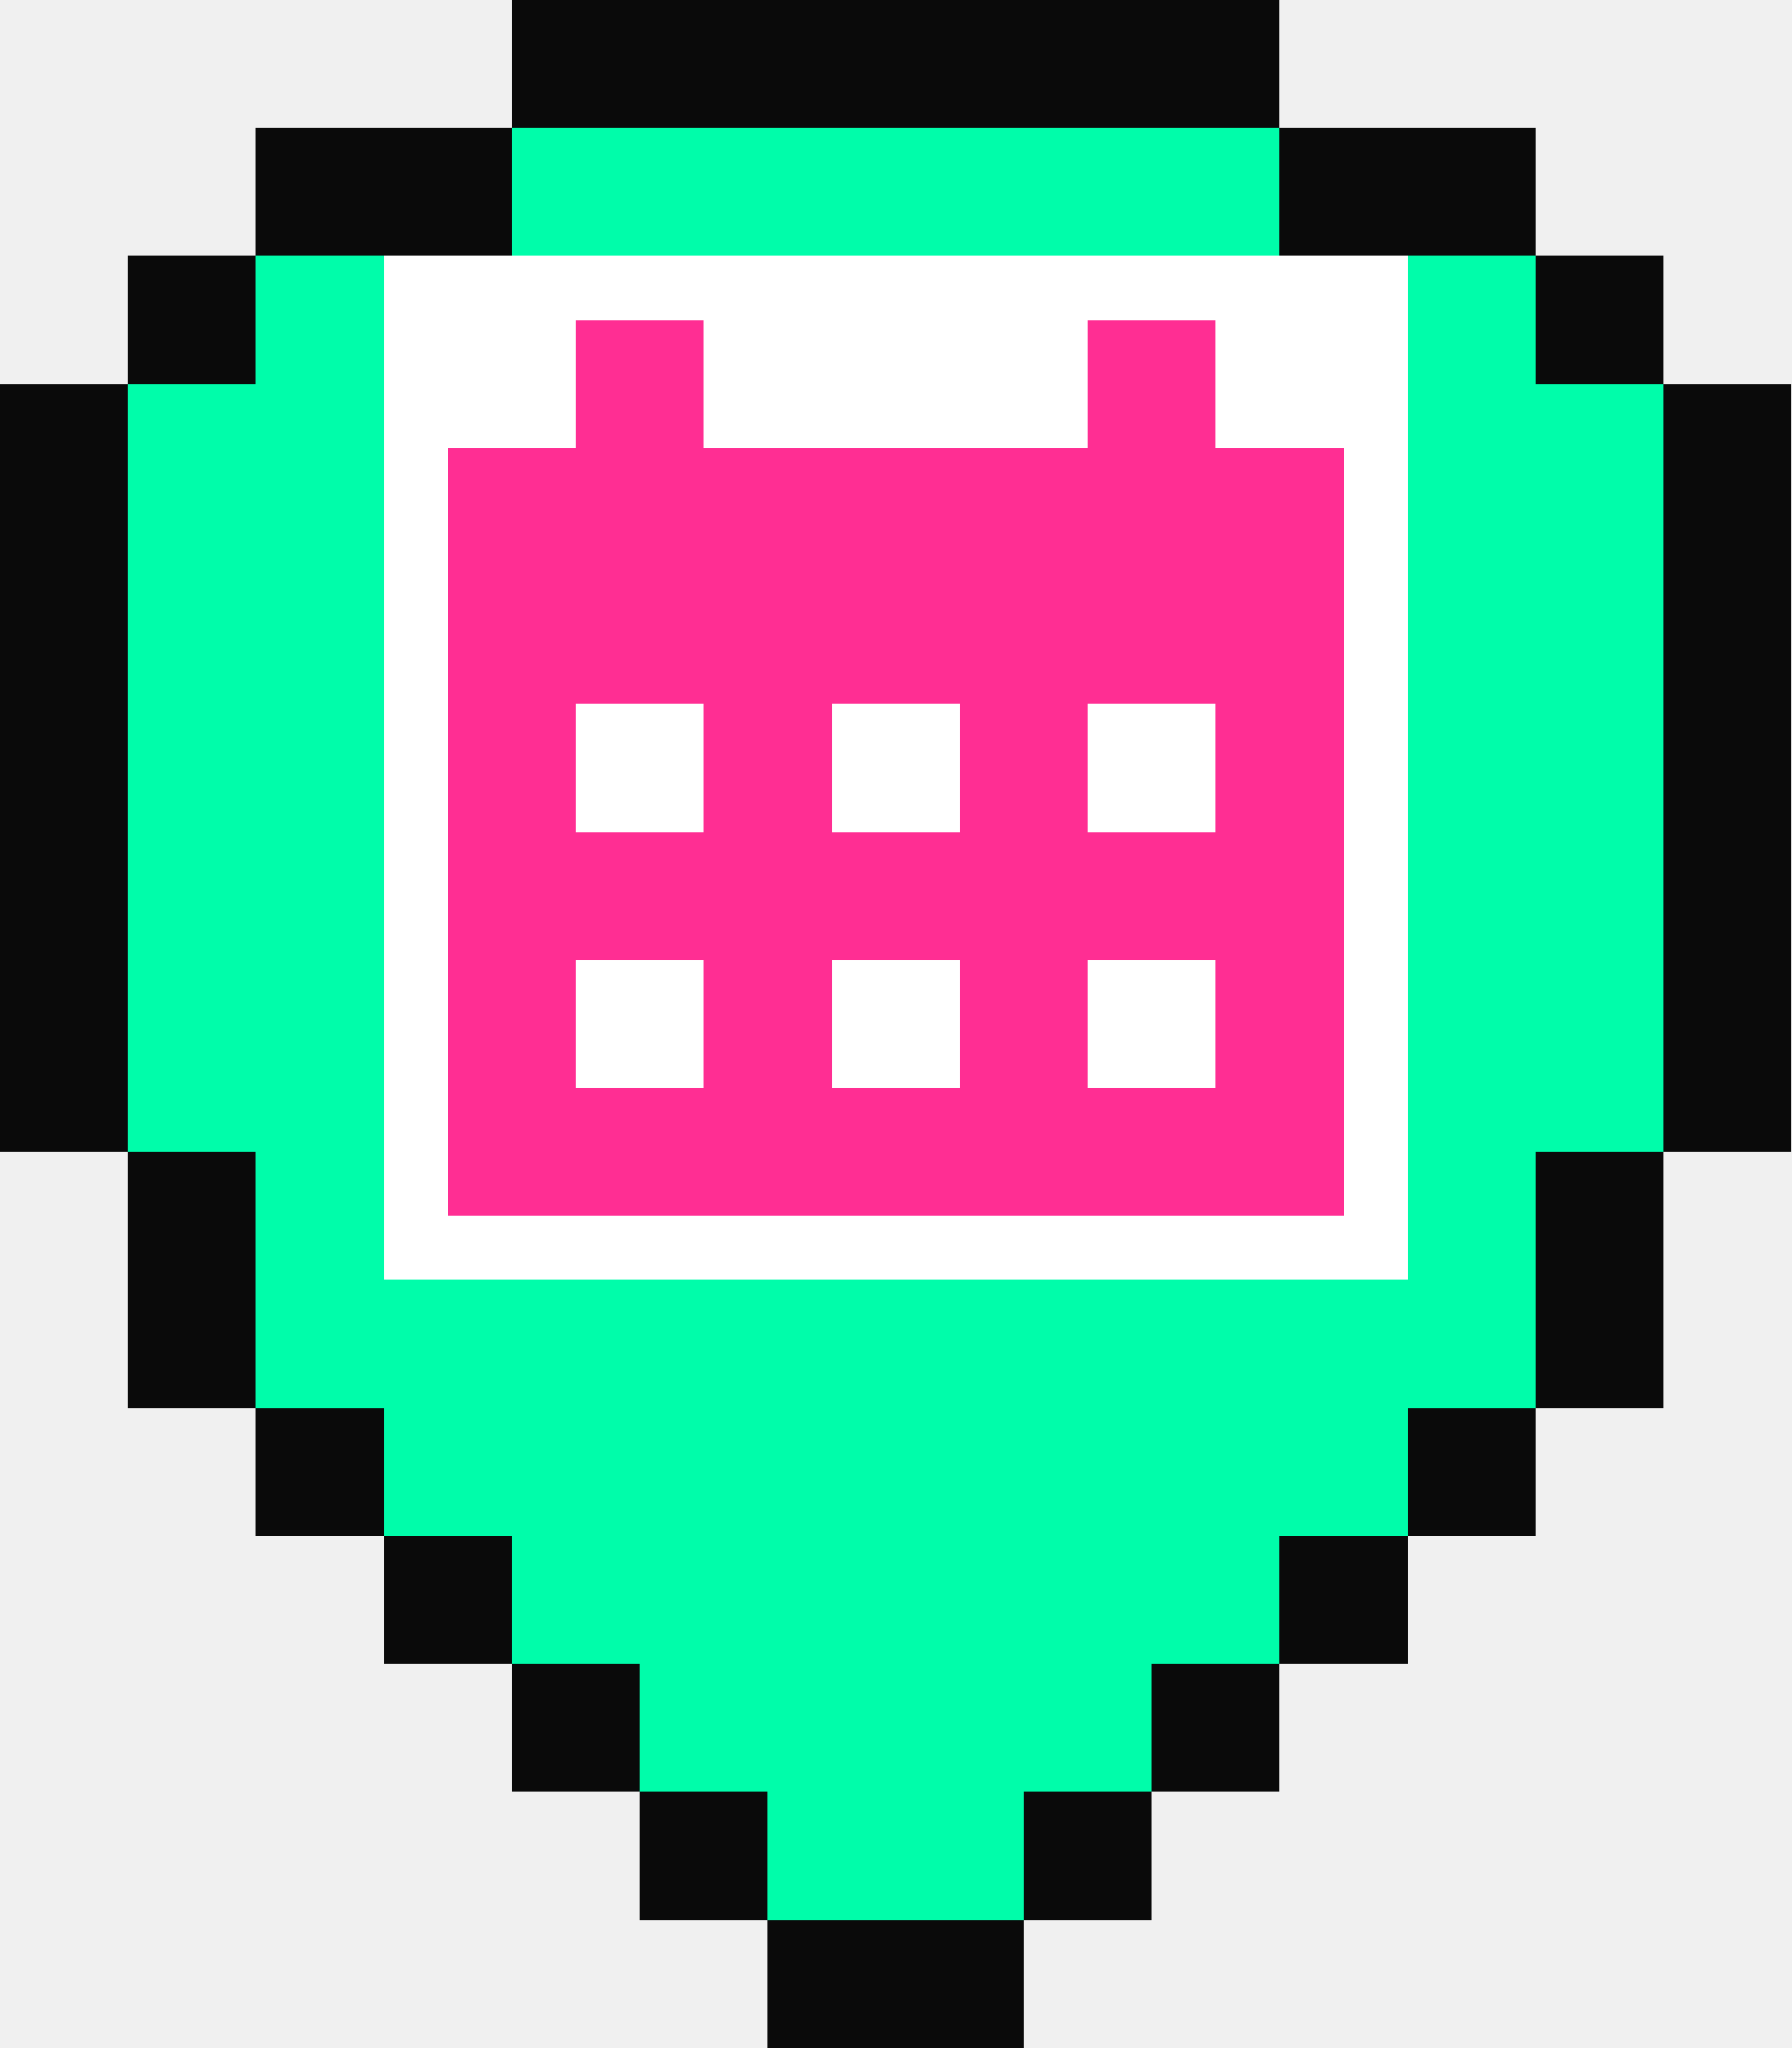
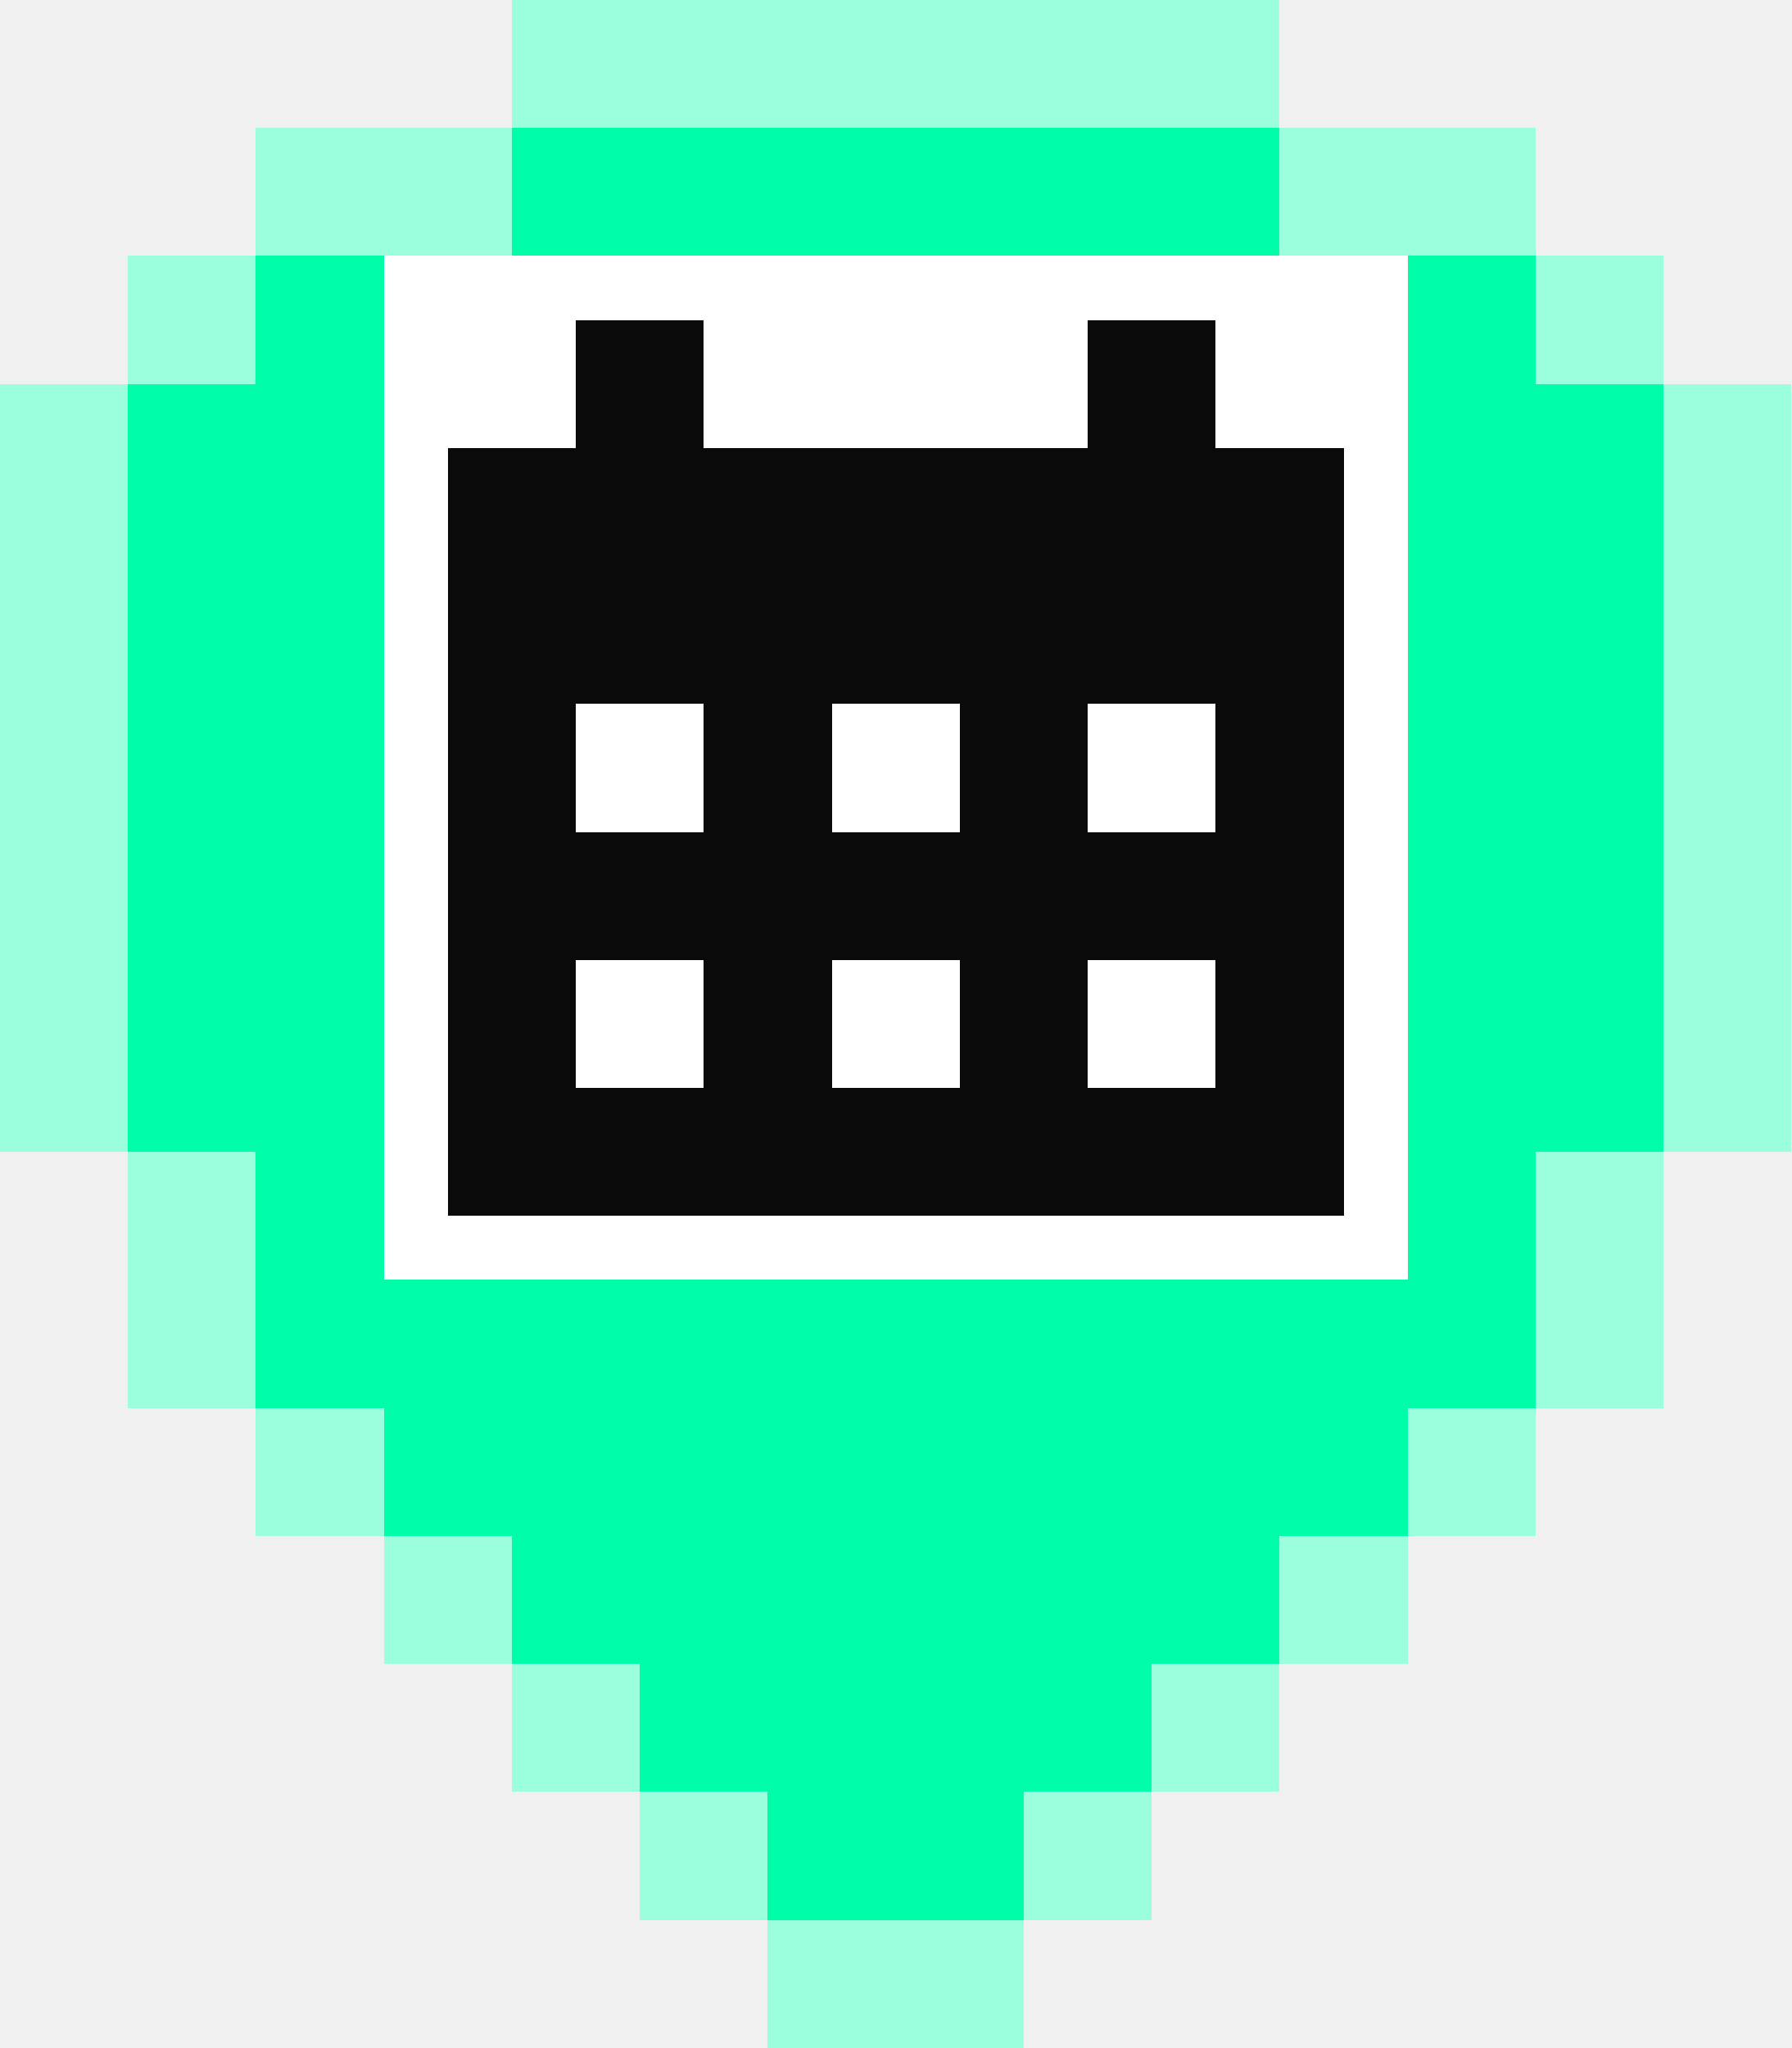
<svg xmlns="http://www.w3.org/2000/svg" width="70" height="80" viewBox="0 0 70 80" shape-rendering="crispEdges">
-   <rect x="20" y="0" width="5" height="5" fill="#0A0A0A" />
-   <rect x="25" y="0" width="5" height="5" fill="#0A0A0A" />
-   <rect x="30" y="0" width="5" height="5" fill="#0A0A0A" />
-   <rect x="35" y="0" width="5" height="5" fill="#0A0A0A" />
-   <rect x="40" y="0" width="5" height="5" fill="#0A0A0A" />
-   <rect x="45" y="0" width="5" height="5" fill="#0A0A0A" />
-   <rect x="10" y="5" width="5" height="5" fill="#0A0A0A" />
-   <rect x="15" y="5" width="5" height="5" fill="#0A0A0A" />
+   <rect x="20" y="0" width="5" height="5" fill="#9BFFDD" />
+   <rect x="25" y="0" width="5" height="5" fill="#9BFFDD" />
+   <rect x="30" y="0" width="5" height="5" fill="#9BFFDD" />
+   <rect x="35" y="0" width="5" height="5" fill="#9BFFDD" />
+   <rect x="40" y="0" width="5" height="5" fill="#9BFFDD" />
+   <rect x="45" y="0" width="5" height="5" fill="#9BFFDD" />
+   <rect x="10" y="5" width="5" height="5" fill="#9BFFDD" />
+   <rect x="15" y="5" width="5" height="5" fill="#9BFFDD" />
  <rect x="20" y="5" width="5" height="5" fill="#00FDAA" />
  <rect x="25" y="5" width="5" height="5" fill="#00FDAA" />
  <rect x="30" y="5" width="5" height="5" fill="#00FDAA" />
  <rect x="35" y="5" width="5" height="5" fill="#00FDAA" />
  <rect x="40" y="5" width="5" height="5" fill="#00FDAA" />
  <rect x="45" y="5" width="5" height="5" fill="#00FDAA" />
-   <rect x="50" y="5" width="5" height="5" fill="#0A0A0A" />
-   <rect x="55" y="5" width="5" height="5" fill="#0A0A0A" />
-   <rect x="5" y="10" width="5" height="5" fill="#0A0A0A" />
+   <rect x="50" y="5" width="5" height="5" fill="#9BFFDD" />
+   <rect x="55" y="5" width="5" height="5" fill="#9BFFDD" />
+   <rect x="5" y="10" width="5" height="5" fill="#9BFFDD" />
  <rect x="10" y="10" width="5" height="5" fill="#00FDAA" />
  <rect x="15" y="10" width="5" height="5" fill="#00FDAA" />
  <rect x="20" y="10" width="5" height="5" fill="#00FDAA" />
  <rect x="25" y="10" width="5" height="5" fill="#00FDAA" />
  <rect x="30" y="10" width="5" height="5" fill="#00FDAA" />
  <rect x="35" y="10" width="5" height="5" fill="#00FDAA" />
  <rect x="40" y="10" width="5" height="5" fill="#00FDAA" />
  <rect x="45" y="10" width="5" height="5" fill="#00FDAA" />
  <rect x="50" y="10" width="5" height="5" fill="#00FDAA" />
  <rect x="55" y="10" width="5" height="5" fill="#00FDAA" />
-   <rect x="60" y="10" width="5" height="5" fill="#0A0A0A" />
-   <rect x="0" y="15" width="5" height="5" fill="#0A0A0A" />
+   <rect x="60" y="10" width="5" height="5" fill="#9BFFDD" />
+   <rect x="0" y="15" width="5" height="5" fill="#9BFFDD" />
  <rect x="5" y="15" width="5" height="5" fill="#00FDAA" />
  <rect x="10" y="15" width="5" height="5" fill="#00FDAA" />
  <rect x="15" y="15" width="5" height="5" fill="#00FDAA" />
  <rect x="20" y="15" width="5" height="5" fill="#00FDAA" />
  <rect x="25" y="15" width="5" height="5" fill="#00FDAA" />
  <rect x="30" y="15" width="5" height="5" fill="#00FDAA" />
  <rect x="35" y="15" width="5" height="5" fill="#00FDAA" />
  <rect x="40" y="15" width="5" height="5" fill="#00FDAA" />
  <rect x="45" y="15" width="5" height="5" fill="#00FDAA" />
  <rect x="50" y="15" width="5" height="5" fill="#00FDAA" />
  <rect x="55" y="15" width="5" height="5" fill="#00FDAA" />
  <rect x="60" y="15" width="5" height="5" fill="#00FDAA" />
-   <rect x="65" y="15" width="5" height="5" fill="#0A0A0A" />
-   <rect x="0" y="20" width="5" height="5" fill="#0A0A0A" />
+   <rect x="65" y="15" width="5" height="5" fill="#9BFFDD" />
+   <rect x="0" y="20" width="5" height="5" fill="#9BFFDD" />
  <rect x="5" y="20" width="5" height="5" fill="#00FDAA" />
  <rect x="10" y="20" width="5" height="5" fill="#00FDAA" />
  <rect x="15" y="20" width="5" height="5" fill="#00FDAA" />
  <rect x="20" y="20" width="5" height="5" fill="#00FDAA" />
  <rect x="25" y="20" width="5" height="5" fill="#00FDAA" />
  <rect x="30" y="20" width="5" height="5" fill="#00FDAA" />
  <rect x="35" y="20" width="5" height="5" fill="#00FDAA" />
  <rect x="40" y="20" width="5" height="5" fill="#00FDAA" />
  <rect x="45" y="20" width="5" height="5" fill="#00FDAA" />
  <rect x="50" y="20" width="5" height="5" fill="#00FDAA" />
  <rect x="55" y="20" width="5" height="5" fill="#00FDAA" />
  <rect x="60" y="20" width="5" height="5" fill="#00FDAA" />
-   <rect x="65" y="20" width="5" height="5" fill="#0A0A0A" />
-   <rect x="0" y="25" width="5" height="5" fill="#0A0A0A" />
+   <rect x="65" y="20" width="5" height="5" fill="#9BFFDD" />
+   <rect x="0" y="25" width="5" height="5" fill="#9BFFDD" />
  <rect x="5" y="25" width="5" height="5" fill="#00FDAA" />
  <rect x="10" y="25" width="5" height="5" fill="#00FDAA" />
  <rect x="15" y="25" width="5" height="5" fill="#00FDAA" />
  <rect x="20" y="25" width="5" height="5" fill="#00FDAA" />
  <rect x="25" y="25" width="5" height="5" fill="#00FDAA" />
  <rect x="30" y="25" width="5" height="5" fill="#00FDAA" />
  <rect x="35" y="25" width="5" height="5" fill="#00FDAA" />
  <rect x="40" y="25" width="5" height="5" fill="#00FDAA" />
  <rect x="45" y="25" width="5" height="5" fill="#00FDAA" />
  <rect x="50" y="25" width="5" height="5" fill="#00FDAA" />
  <rect x="55" y="25" width="5" height="5" fill="#00FDAA" />
  <rect x="60" y="25" width="5" height="5" fill="#00FDAA" />
-   <rect x="65" y="25" width="5" height="5" fill="#0A0A0A" />
-   <rect x="0" y="30" width="5" height="5" fill="#0A0A0A" />
+   <rect x="65" y="25" width="5" height="5" fill="#9BFFDD" />
+   <rect x="0" y="30" width="5" height="5" fill="#9BFFDD" />
  <rect x="5" y="30" width="5" height="5" fill="#00FDAA" />
  <rect x="10" y="30" width="5" height="5" fill="#00FDAA" />
  <rect x="15" y="30" width="5" height="5" fill="#00FDAA" />
  <rect x="20" y="30" width="5" height="5" fill="#00FDAA" />
  <rect x="25" y="30" width="5" height="5" fill="#00FDAA" />
  <rect x="30" y="30" width="5" height="5" fill="#00FDAA" />
  <rect x="35" y="30" width="5" height="5" fill="#00FDAA" />
  <rect x="40" y="30" width="5" height="5" fill="#00FDAA" />
  <rect x="45" y="30" width="5" height="5" fill="#00FDAA" />
  <rect x="50" y="30" width="5" height="5" fill="#00FDAA" />
  <rect x="55" y="30" width="5" height="5" fill="#00FDAA" />
  <rect x="60" y="30" width="5" height="5" fill="#00FDAA" />
-   <rect x="65" y="30" width="5" height="5" fill="#0A0A0A" />
-   <rect x="0" y="35" width="5" height="5" fill="#0A0A0A" />
+   <rect x="65" y="30" width="5" height="5" fill="#9BFFDD" />
+   <rect x="0" y="35" width="5" height="5" fill="#9BFFDD" />
  <rect x="5" y="35" width="5" height="5" fill="#00FDAA" />
  <rect x="10" y="35" width="5" height="5" fill="#00FDAA" />
  <rect x="15" y="35" width="5" height="5" fill="#00FDAA" />
  <rect x="20" y="35" width="5" height="5" fill="#00FDAA" />
  <rect x="25" y="35" width="5" height="5" fill="#00FDAA" />
  <rect x="30" y="35" width="5" height="5" fill="#00FDAA" />
  <rect x="35" y="35" width="5" height="5" fill="#00FDAA" />
  <rect x="40" y="35" width="5" height="5" fill="#00FDAA" />
  <rect x="45" y="35" width="5" height="5" fill="#00FDAA" />
  <rect x="50" y="35" width="5" height="5" fill="#00FDAA" />
  <rect x="55" y="35" width="5" height="5" fill="#00FDAA" />
  <rect x="60" y="35" width="5" height="5" fill="#00FDAA" />
-   <rect x="65" y="35" width="5" height="5" fill="#0A0A0A" />
-   <rect x="0" y="40" width="5" height="5" fill="#0A0A0A" />
+   <rect x="65" y="35" width="5" height="5" fill="#9BFFDD" />
+   <rect x="0" y="40" width="5" height="5" fill="#9BFFDD" />
  <rect x="5" y="40" width="5" height="5" fill="#00FDAA" />
  <rect x="10" y="40" width="5" height="5" fill="#00FDAA" />
  <rect x="15" y="40" width="5" height="5" fill="#00FDAA" />
  <rect x="20" y="40" width="5" height="5" fill="#00FDAA" />
  <rect x="25" y="40" width="5" height="5" fill="#00FDAA" />
  <rect x="30" y="40" width="5" height="5" fill="#00FDAA" />
  <rect x="35" y="40" width="5" height="5" fill="#00FDAA" />
  <rect x="40" y="40" width="5" height="5" fill="#00FDAA" />
  <rect x="45" y="40" width="5" height="5" fill="#00FDAA" />
  <rect x="50" y="40" width="5" height="5" fill="#00FDAA" />
  <rect x="55" y="40" width="5" height="5" fill="#00FDAA" />
  <rect x="60" y="40" width="5" height="5" fill="#00FDAA" />
-   <rect x="65" y="40" width="5" height="5" fill="#0A0A0A" />
-   <rect x="5" y="45" width="5" height="5" fill="#0A0A0A" />
+   <rect x="65" y="40" width="5" height="5" fill="#9BFFDD" />
+   <rect x="5" y="45" width="5" height="5" fill="#9BFFDD" />
  <rect x="10" y="45" width="5" height="5" fill="#00FDAA" />
  <rect x="15" y="45" width="5" height="5" fill="#00FDAA" />
  <rect x="20" y="45" width="5" height="5" fill="#00FDAA" />
  <rect x="25" y="45" width="5" height="5" fill="#00FDAA" />
  <rect x="30" y="45" width="5" height="5" fill="#00FDAA" />
  <rect x="35" y="45" width="5" height="5" fill="#00FDAA" />
  <rect x="40" y="45" width="5" height="5" fill="#00FDAA" />
  <rect x="45" y="45" width="5" height="5" fill="#00FDAA" />
  <rect x="50" y="45" width="5" height="5" fill="#00FDAA" />
  <rect x="55" y="45" width="5" height="5" fill="#00FDAA" />
-   <rect x="60" y="45" width="5" height="5" fill="#0A0A0A" />
-   <rect x="5" y="50" width="5" height="5" fill="#0A0A0A" />
+   <rect x="60" y="45" width="5" height="5" fill="#9BFFDD" />
+   <rect x="5" y="50" width="5" height="5" fill="#9BFFDD" />
  <rect x="10" y="50" width="5" height="5" fill="#00FDAA" />
  <rect x="15" y="50" width="5" height="5" fill="#00FDAA" />
  <rect x="20" y="50" width="5" height="5" fill="#00FDAA" />
  <rect x="25" y="50" width="5" height="5" fill="#00FDAA" />
  <rect x="30" y="50" width="5" height="5" fill="#00FDAA" />
  <rect x="35" y="50" width="5" height="5" fill="#00FDAA" />
  <rect x="40" y="50" width="5" height="5" fill="#00FDAA" />
  <rect x="45" y="50" width="5" height="5" fill="#00FDAA" />
  <rect x="50" y="50" width="5" height="5" fill="#00FDAA" />
  <rect x="55" y="50" width="5" height="5" fill="#00FDAA" />
-   <rect x="60" y="50" width="5" height="5" fill="#0A0A0A" />
-   <rect x="10" y="55" width="5" height="5" fill="#0A0A0A" />
+   <rect x="60" y="50" width="5" height="5" fill="#9BFFDD" />
+   <rect x="10" y="55" width="5" height="5" fill="#9BFFDD" />
  <rect x="15" y="55" width="5" height="5" fill="#00FDAA" />
  <rect x="20" y="55" width="5" height="5" fill="#00FDAA" />
  <rect x="25" y="55" width="5" height="5" fill="#00FDAA" />
  <rect x="30" y="55" width="5" height="5" fill="#00FDAA" />
  <rect x="35" y="55" width="5" height="5" fill="#00FDAA" />
  <rect x="40" y="55" width="5" height="5" fill="#00FDAA" />
  <rect x="45" y="55" width="5" height="5" fill="#00FDAA" />
  <rect x="50" y="55" width="5" height="5" fill="#00FDAA" />
-   <rect x="55" y="55" width="5" height="5" fill="#0A0A0A" />
-   <rect x="15" y="60" width="5" height="5" fill="#0A0A0A" />
+   <rect x="55" y="55" width="5" height="5" fill="#9BFFDD" />
+   <rect x="15" y="60" width="5" height="5" fill="#9BFFDD" />
  <rect x="20" y="60" width="5" height="5" fill="#00FDAA" />
  <rect x="25" y="60" width="5" height="5" fill="#00FDAA" />
  <rect x="30" y="60" width="5" height="5" fill="#00FDAA" />
  <rect x="35" y="60" width="5" height="5" fill="#00FDAA" />
  <rect x="40" y="60" width="5" height="5" fill="#00FDAA" />
  <rect x="45" y="60" width="5" height="5" fill="#00FDAA" />
-   <rect x="50" y="60" width="5" height="5" fill="#0A0A0A" />
-   <rect x="20" y="65" width="5" height="5" fill="#0A0A0A" />
+   <rect x="50" y="60" width="5" height="5" fill="#9BFFDD" />
+   <rect x="20" y="65" width="5" height="5" fill="#9BFFDD" />
  <rect x="25" y="65" width="5" height="5" fill="#00FDAA" />
  <rect x="30" y="65" width="5" height="5" fill="#00FDAA" />
  <rect x="35" y="65" width="5" height="5" fill="#00FDAA" />
  <rect x="40" y="65" width="5" height="5" fill="#00FDAA" />
-   <rect x="45" y="65" width="5" height="5" fill="#0A0A0A" />
-   <rect x="25" y="70" width="5" height="5" fill="#0A0A0A" />
+   <rect x="45" y="65" width="5" height="5" fill="#9BFFDD" />
+   <rect x="25" y="70" width="5" height="5" fill="#9BFFDD" />
  <rect x="30" y="70" width="5" height="5" fill="#00FDAA" />
  <rect x="35" y="70" width="5" height="5" fill="#00FDAA" />
-   <rect x="40" y="70" width="5" height="5" fill="#0A0A0A" />
-   <rect x="30" y="75" width="5" height="5" fill="#0A0A0A" />
-   <rect x="35" y="75" width="5" height="5" fill="#0A0A0A" />
+   <rect x="40" y="70" width="5" height="5" fill="#9BFFDD" />
+   <rect x="30" y="75" width="5" height="5" fill="#9BFFDD" />
+   <rect x="35" y="75" width="5" height="5" fill="#9BFFDD" />
  <rect x="15" y="10" width="5" height="5" fill="#fff" />
  <rect x="20" y="10" width="5" height="5" fill="#fff" />
  <rect x="25" y="10" width="5" height="5" fill="#fff" />
  <rect x="30" y="10" width="5" height="5" fill="#fff" />
  <rect x="35" y="10" width="5" height="5" fill="#fff" />
  <rect x="40" y="10" width="5" height="5" fill="#fff" />
  <rect x="45" y="10" width="5" height="5" fill="#fff" />
  <rect x="50" y="10" width="5" height="5" fill="#fff" />
  <rect x="15" y="15" width="5" height="5" fill="#fff" />
  <rect x="20" y="15" width="5" height="5" fill="#fff" />
  <rect x="25" y="15" width="5" height="5" fill="#fff" />
  <rect x="30" y="15" width="5" height="5" fill="#fff" />
  <rect x="35" y="15" width="5" height="5" fill="#fff" />
  <rect x="40" y="15" width="5" height="5" fill="#fff" />
  <rect x="45" y="15" width="5" height="5" fill="#fff" />
  <rect x="50" y="15" width="5" height="5" fill="#fff" />
  <rect x="15" y="20" width="5" height="5" fill="#fff" />
  <rect x="20" y="20" width="5" height="5" fill="#fff" />
  <rect x="25" y="20" width="5" height="5" fill="#fff" />
  <rect x="30" y="20" width="5" height="5" fill="#fff" />
  <rect x="35" y="20" width="5" height="5" fill="#fff" />
  <rect x="40" y="20" width="5" height="5" fill="#fff" />
  <rect x="45" y="20" width="5" height="5" fill="#fff" />
  <rect x="50" y="20" width="5" height="5" fill="#fff" />
  <rect x="15" y="25" width="5" height="5" fill="#fff" />
  <rect x="20" y="25" width="5" height="5" fill="#fff" />
  <rect x="25" y="25" width="5" height="5" fill="#fff" />
  <rect x="30" y="25" width="5" height="5" fill="#fff" />
  <rect x="35" y="25" width="5" height="5" fill="#fff" />
  <rect x="40" y="25" width="5" height="5" fill="#fff" />
  <rect x="45" y="25" width="5" height="5" fill="#fff" />
  <rect x="50" y="25" width="5" height="5" fill="#fff" />
  <rect x="15" y="30" width="5" height="5" fill="#fff" />
  <rect x="20" y="30" width="5" height="5" fill="#fff" />
  <rect x="25" y="30" width="5" height="5" fill="#fff" />
  <rect x="30" y="30" width="5" height="5" fill="#fff" />
  <rect x="35" y="30" width="5" height="5" fill="#fff" />
  <rect x="40" y="30" width="5" height="5" fill="#fff" />
  <rect x="45" y="30" width="5" height="5" fill="#fff" />
  <rect x="50" y="30" width="5" height="5" fill="#fff" />
  <rect x="15" y="35" width="5" height="5" fill="#fff" />
  <rect x="20" y="35" width="5" height="5" fill="#fff" />
  <rect x="25" y="35" width="5" height="5" fill="#fff" />
  <rect x="30" y="35" width="5" height="5" fill="#fff" />
  <rect x="35" y="35" width="5" height="5" fill="#fff" />
  <rect x="40" y="35" width="5" height="5" fill="#fff" />
  <rect x="45" y="35" width="5" height="5" fill="#fff" />
  <rect x="50" y="35" width="5" height="5" fill="#fff" />
  <rect x="15" y="40" width="5" height="5" fill="#fff" />
  <rect x="20" y="40" width="5" height="5" fill="#fff" />
  <rect x="25" y="40" width="5" height="5" fill="#fff" />
  <rect x="30" y="40" width="5" height="5" fill="#fff" />
  <rect x="35" y="40" width="5" height="5" fill="#fff" />
  <rect x="40" y="40" width="5" height="5" fill="#fff" />
  <rect x="45" y="40" width="5" height="5" fill="#fff" />
  <rect x="50" y="40" width="5" height="5" fill="#fff" />
  <rect x="15" y="45" width="5" height="5" fill="#fff" />
  <rect x="20" y="45" width="5" height="5" fill="#fff" />
  <rect x="25" y="45" width="5" height="5" fill="#fff" />
  <rect x="30" y="45" width="5" height="5" fill="#fff" />
  <rect x="35" y="45" width="5" height="5" fill="#fff" />
  <rect x="40" y="45" width="5" height="5" fill="#fff" />
  <rect x="45" y="45" width="5" height="5" fill="#fff" />
  <rect x="50" y="45" width="5" height="5" fill="#fff" />
-   <rect x="22.5" y="12.5" width="5" height="5" fill="#FF2E93" />
-   <rect x="42.5" y="12.5" width="5" height="5" fill="#FF2E93" />
-   <rect x="17.5" y="17.5" width="5" height="5" fill="#FF2E93" />
-   <rect x="22.5" y="17.5" width="5" height="5" fill="#FF2E93" />
-   <rect x="27.5" y="17.5" width="5" height="5" fill="#FF2E93" />
-   <rect x="32.5" y="17.5" width="5" height="5" fill="#FF2E93" />
-   <rect x="37.5" y="17.5" width="5" height="5" fill="#FF2E93" />
-   <rect x="42.5" y="17.5" width="5" height="5" fill="#FF2E93" />
-   <rect x="47.5" y="17.5" width="5" height="5" fill="#FF2E93" />
-   <rect x="17.5" y="22.5" width="5" height="5" fill="#FF2E93" />
-   <rect x="22.5" y="22.5" width="5" height="5" fill="#FF2E93" />
-   <rect x="27.5" y="22.5" width="5" height="5" fill="#FF2E93" />
-   <rect x="32.5" y="22.5" width="5" height="5" fill="#FF2E93" />
-   <rect x="37.5" y="22.5" width="5" height="5" fill="#FF2E93" />
-   <rect x="42.5" y="22.5" width="5" height="5" fill="#FF2E93" />
-   <rect x="47.5" y="22.5" width="5" height="5" fill="#FF2E93" />
-   <rect x="17.5" y="27.5" width="5" height="5" fill="#FF2E93" />
-   <rect x="27.5" y="27.5" width="5" height="5" fill="#FF2E93" />
-   <rect x="37.5" y="27.5" width="5" height="5" fill="#FF2E93" />
-   <rect x="47.5" y="27.5" width="5" height="5" fill="#FF2E93" />
-   <rect x="17.5" y="32.5" width="5" height="5" fill="#FF2E93" />
-   <rect x="22.5" y="32.5" width="5" height="5" fill="#FF2E93" />
-   <rect x="27.5" y="32.5" width="5" height="5" fill="#FF2E93" />
-   <rect x="32.5" y="32.5" width="5" height="5" fill="#FF2E93" />
-   <rect x="37.5" y="32.5" width="5" height="5" fill="#FF2E93" />
-   <rect x="42.5" y="32.5" width="5" height="5" fill="#FF2E93" />
-   <rect x="47.5" y="32.5" width="5" height="5" fill="#FF2E93" />
-   <rect x="17.5" y="37.5" width="5" height="5" fill="#FF2E93" />
-   <rect x="27.5" y="37.5" width="5" height="5" fill="#FF2E93" />
-   <rect x="37.5" y="37.5" width="5" height="5" fill="#FF2E93" />
-   <rect x="47.5" y="37.5" width="5" height="5" fill="#FF2E93" />
-   <rect x="17.5" y="42.5" width="5" height="5" fill="#FF2E93" />
-   <rect x="22.5" y="42.5" width="5" height="5" fill="#FF2E93" />
-   <rect x="27.5" y="42.5" width="5" height="5" fill="#FF2E93" />
-   <rect x="32.5" y="42.5" width="5" height="5" fill="#FF2E93" />
-   <rect x="37.5" y="42.5" width="5" height="5" fill="#FF2E93" />
-   <rect x="42.5" y="42.5" width="5" height="5" fill="#FF2E93" />
-   <rect x="47.5" y="42.5" width="5" height="5" fill="#FF2E93" />
+   <rect x="22.5" y="12.5" width="5" height="5" fill="#0A0A0A" />
+   <rect x="42.5" y="12.5" width="5" height="5" fill="#0A0A0A" />
+   <rect x="17.5" y="17.5" width="5" height="5" fill="#0A0A0A" />
+   <rect x="22.5" y="17.5" width="5" height="5" fill="#0A0A0A" />
+   <rect x="27.5" y="17.5" width="5" height="5" fill="#0A0A0A" />
+   <rect x="32.5" y="17.5" width="5" height="5" fill="#0A0A0A" />
+   <rect x="37.5" y="17.5" width="5" height="5" fill="#0A0A0A" />
+   <rect x="42.5" y="17.5" width="5" height="5" fill="#0A0A0A" />
+   <rect x="47.5" y="17.5" width="5" height="5" fill="#0A0A0A" />
+   <rect x="17.5" y="22.5" width="5" height="5" fill="#0A0A0A" />
+   <rect x="22.5" y="22.5" width="5" height="5" fill="#0A0A0A" />
+   <rect x="27.5" y="22.5" width="5" height="5" fill="#0A0A0A" />
+   <rect x="32.5" y="22.5" width="5" height="5" fill="#0A0A0A" />
+   <rect x="37.5" y="22.5" width="5" height="5" fill="#0A0A0A" />
+   <rect x="42.5" y="22.5" width="5" height="5" fill="#0A0A0A" />
+   <rect x="47.5" y="22.5" width="5" height="5" fill="#0A0A0A" />
+   <rect x="17.5" y="27.5" width="5" height="5" fill="#0A0A0A" />
+   <rect x="27.5" y="27.5" width="5" height="5" fill="#0A0A0A" />
+   <rect x="37.5" y="27.5" width="5" height="5" fill="#0A0A0A" />
+   <rect x="47.5" y="27.5" width="5" height="5" fill="#0A0A0A" />
+   <rect x="17.5" y="32.5" width="5" height="5" fill="#0A0A0A" />
+   <rect x="22.5" y="32.5" width="5" height="5" fill="#0A0A0A" />
+   <rect x="27.5" y="32.5" width="5" height="5" fill="#0A0A0A" />
+   <rect x="32.5" y="32.5" width="5" height="5" fill="#0A0A0A" />
+   <rect x="37.5" y="32.5" width="5" height="5" fill="#0A0A0A" />
+   <rect x="42.5" y="32.5" width="5" height="5" fill="#0A0A0A" />
+   <rect x="47.5" y="32.5" width="5" height="5" fill="#0A0A0A" />
+   <rect x="17.5" y="37.5" width="5" height="5" fill="#0A0A0A" />
+   <rect x="27.5" y="37.5" width="5" height="5" fill="#0A0A0A" />
+   <rect x="37.5" y="37.5" width="5" height="5" fill="#0A0A0A" />
+   <rect x="47.5" y="37.5" width="5" height="5" fill="#0A0A0A" />
+   <rect x="17.5" y="42.5" width="5" height="5" fill="#0A0A0A" />
+   <rect x="22.5" y="42.5" width="5" height="5" fill="#0A0A0A" />
+   <rect x="27.5" y="42.5" width="5" height="5" fill="#0A0A0A" />
+   <rect x="32.5" y="42.5" width="5" height="5" fill="#0A0A0A" />
+   <rect x="37.5" y="42.5" width="5" height="5" fill="#0A0A0A" />
+   <rect x="42.5" y="42.5" width="5" height="5" fill="#0A0A0A" />
+   <rect x="47.5" y="42.5" width="5" height="5" fill="#0A0A0A" />
</svg>
